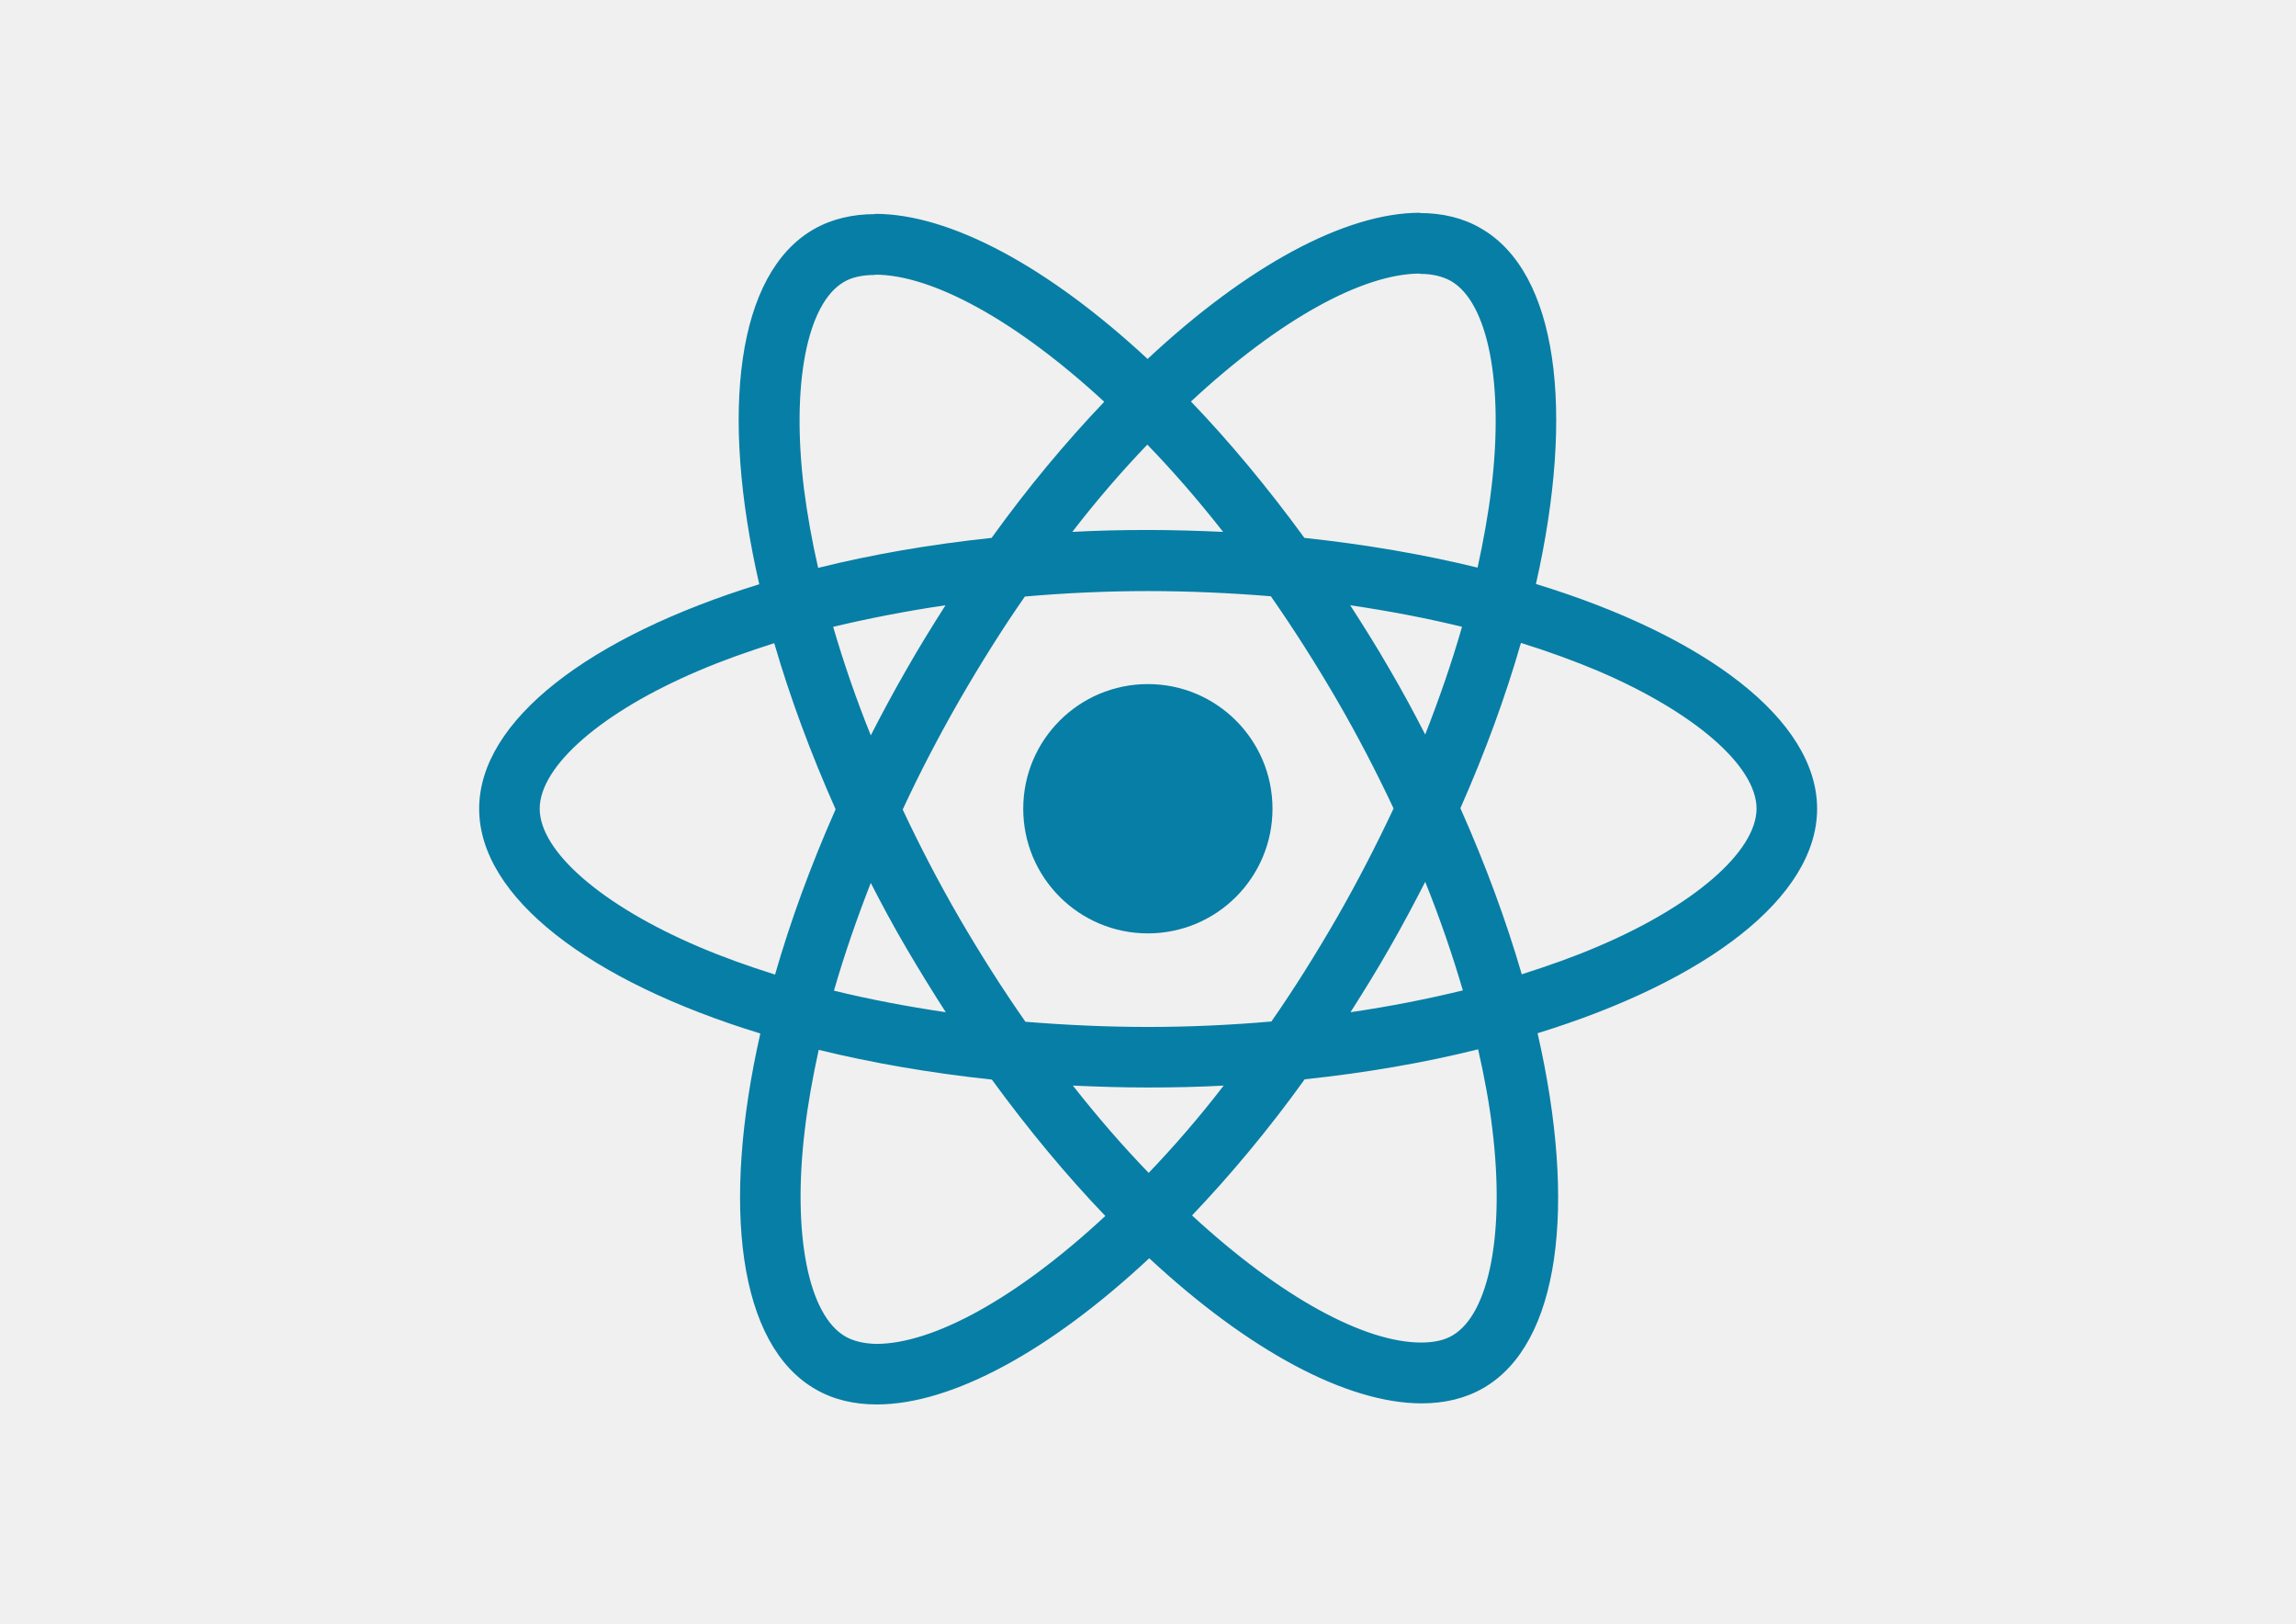
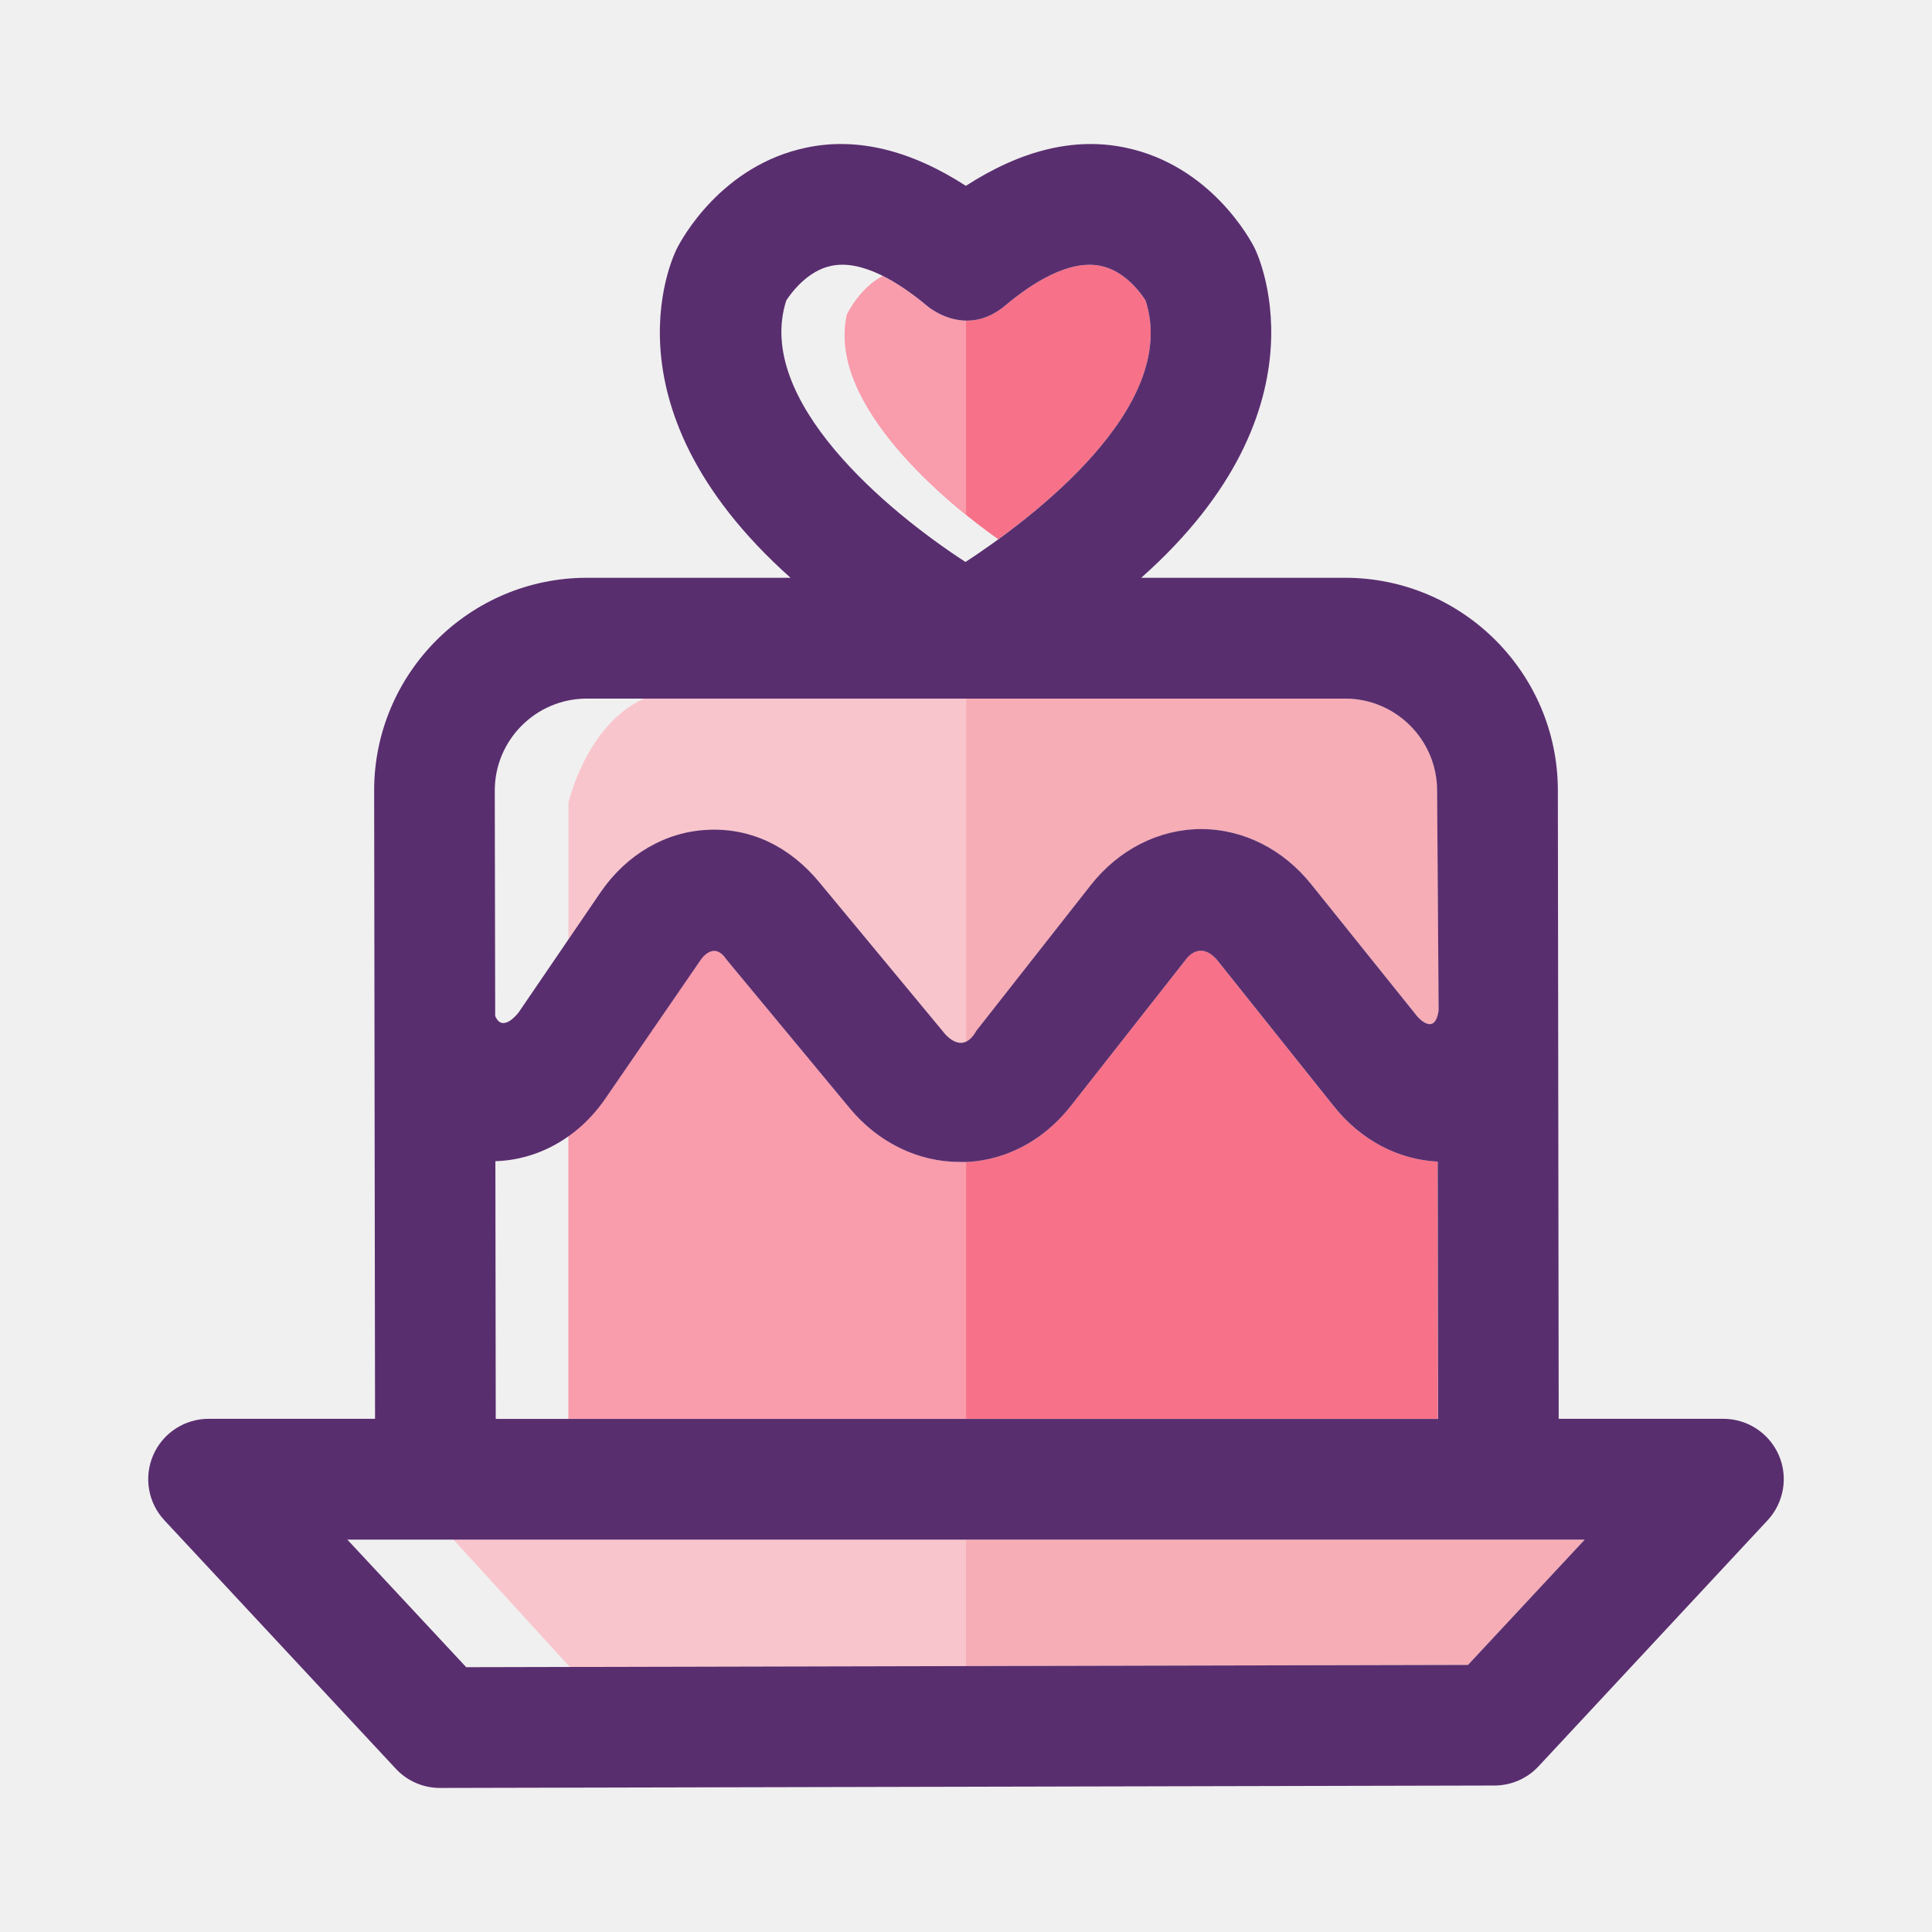
- <svg xmlns="http://www.w3.org/2000/svg" viewBox="0 0 841.9 595.3">
-   <g fill="#077ea5">
-     <path d="M666.3 296.5c0-32.5-40.7-63.3-103.1-82.4 14.4-63.6 8-114.2-20.2-130.4-6.5-3.8-14.1-5.6-22.4-5.6v22.3c4.6 0 8.3.9 11.4 2.6 13.6 7.8 19.5 37.5 14.9 75.7-1.1 9.4-2.9 19.3-5.1 29.4-19.6-4.8-41-8.5-63.5-10.9-13.5-18.5-27.5-35.3-41.6-50 32.6-30.3 63.2-46.9 84-46.9V78c-27.5 0-63.5 19.6-99.9 53.6-36.4-33.8-72.4-53.2-99.9-53.2v22.3c20.7 0 51.4 16.5 84 46.6-14 14.7-28 31.4-41.3 49.9-22.6 2.4-44 6.1-63.6 11-2.3-10-4-19.7-5.2-29-4.7-38.2 1.1-67.9 14.6-75.8 3-1.8 6.9-2.6 11.5-2.6V78.5c-8.4 0-16 1.8-22.6 5.6-28.1 16.2-34.4 66.7-19.9 130.1-62.2 19.2-102.7 49.9-102.7 82.3 0 32.5 40.7 63.3 103.1 82.4-14.4 63.6-8 114.2 20.2 130.4 6.5 3.8 14.1 5.6 22.5 5.6 27.5 0 63.5-19.6 99.9-53.6 36.4 33.8 72.4 53.2 99.9 53.2 8.4 0 16-1.8 22.6-5.6 28.1-16.2 34.4-66.7 19.9-130.1 62-19.1 102.5-49.9 102.5-82.3zm-130.2-66.7c-3.7 12.9-8.3 26.2-13.5 39.5-4.1-8-8.4-16-13.1-24-4.6-8-9.5-15.8-14.4-23.4 14.2 2.1 27.9 4.7 41 7.9zm-45.8 106.5c-7.8 13.5-15.8 26.3-24.1 38.2-14.9 1.3-30 2-45.2 2-15.1 0-30.2-.7-45-1.9-8.3-11.9-16.4-24.6-24.2-38-7.6-13.1-14.5-26.4-20.8-39.8 6.2-13.4 13.2-26.8 20.7-39.9 7.8-13.5 15.8-26.3 24.1-38.2 14.9-1.3 30-2 45.2-2 15.1 0 30.2.7 45 1.9 8.3 11.9 16.4 24.6 24.2 38 7.6 13.1 14.5 26.4 20.8 39.8-6.3 13.4-13.2 26.8-20.7 39.9zm32.3-13c5.4 13.4 10 26.8 13.8 39.8-13.1 3.2-26.9 5.9-41.2 8 4.9-7.7 9.8-15.6 14.4-23.7 4.6-8 8.9-16.1 13-24.1zM421.2 430c-9.3-9.6-18.6-20.3-27.8-32 9 .4 18.2.7 27.5.7 9.4 0 18.7-.2 27.8-.7-9 11.7-18.3 22.4-27.5 32zm-74.4-58.9c-14.2-2.1-27.9-4.7-41-7.9 3.7-12.9 8.3-26.2 13.5-39.5 4.1 8 8.4 16 13.1 24 4.7 8 9.5 15.8 14.4 23.4zM420.7 163c9.3 9.6 18.6 20.3 27.8 32-9-.4-18.2-.7-27.5-.7-9.4 0-18.7.2-27.8.7 9-11.7 18.3-22.4 27.5-32zm-74 58.9c-4.9 7.7-9.8 15.6-14.4 23.7-4.6 8-8.9 16-13 24-5.4-13.4-10-26.8-13.8-39.8 13.1-3.1 26.9-5.8 41.2-7.9zm-90.5 125.2c-35.4-15.1-58.3-34.9-58.3-50.6 0-15.7 22.9-35.6 58.3-50.6 8.6-3.7 18-7 27.7-10.1 5.7 19.6 13.2 40 22.5 60.9-9.2 20.8-16.6 41.1-22.2 60.6-9.9-3.1-19.3-6.5-28-10.2zM310 490c-13.6-7.8-19.5-37.5-14.9-75.7 1.1-9.4 2.9-19.3 5.1-29.4 19.6 4.8 41 8.5 63.5 10.9 13.5 18.5 27.5 35.3 41.6 50-32.6 30.3-63.2 46.9-84 46.9-4.5-.1-8.3-1-11.3-2.7zm237.2-76.2c4.7 38.2-1.1 67.9-14.6 75.8-3 1.8-6.9 2.6-11.5 2.6-20.7 0-51.4-16.5-84-46.6 14-14.7 28-31.4 41.3-49.9 22.6-2.4 44-6.1 63.6-11 2.3 10.1 4.1 19.8 5.2 29.1zm38.5-66.7c-8.6 3.7-18 7-27.7 10.1-5.7-19.6-13.2-40-22.5-60.9 9.2-20.8 16.6-41.1 22.2-60.6 9.9 3.1 19.3 6.5 28.1 10.2 35.4 15.1 58.3 34.9 58.3 50.6-.1 15.7-23 35.6-58.4 50.6zM320.8 78.4z" />
-     <circle cx="420.9" cy="296.5" r="45.7" />
-     <path d="M520.5 78.1z" />
+ <svg xmlns="http://www.w3.org/2000/svg" enable-background="new 0 0 32 32" viewBox="0 0 32 32">
+   <g id="Cake">
+     <path d="m7.512 25.501 1.927 2.109 14.876-.034 1.933-2.075z" fill="#f6adb6" />
+     <path d="m23.812 19.239c-.645-.032-1.267-.348-1.72-.916l-1.937-2.427c-.298-.338-.519.001-.519.001l-1.894 2.411c-.804 1.027-1.852.936-1.852.936-.688 0-1.349-.322-1.816-.888l-2.044-2.466c-.219-.328-.433.019-.433.019l-1.571 2.285c-.172.251-.384.443-.61.605v4.701h14.4z" fill="#f77289" />
+     <path d="m9.417 13.292v2.267l.534-.783c.43-.624 1.074-1 1.769-1.03.726-.038 1.37.286 1.852.869l2.044 2.466s.307.439.557-.008l1.893-2.41c.463-.589 1.128-.928 1.825-.93h.007c.694 0 1.358.334 1.823.917l1.749 2.179s.297.359.359-.094l-.024-3.64c0-.841-.684-1.524-1.523-1.524h-11.616c-.957.438-1.249 1.721-1.249 1.721z" fill="#f6adb6" />
+     <path d="m14.028 5.208c-.341 1.497 1.682 3.145 2.507 3.724 1.183-.859 2.932-2.435 2.439-3.955-.075-.119-.344-.496-.753-.575-.52-.102-1.128.286-1.569.657-.674.566-1.306 0-1.306 0-.208-.172-.461-.354-.726-.486-.378.191-.592.635-.592.635z" fill="#f77289" />
+     <g fill="#fff">
+       <path d="m7.512 25.501 1.927 2.109 6.562-.014v-2.095z" opacity=".3" />
+       <path d="m15.892 19.244c-.688 0-1.349-.322-1.816-.888l-2.044-2.466c-.219-.328-.433.019-.433.019l-1.571 2.285c-.172.251-.384.443-.61.605v4.701h6.584v-4.257c-.064.003-.11.001-.11.001z" opacity=".3" />
+       <path d="m9.417 13.292v2.267l.534-.783c.43-.624 1.074-1 1.769-1.03.726-.038 1.37.286 1.852.869l2.044 2.466s.186.261.386.168v-5.679h-5.335c-.958.439-1.25 1.722-1.25 1.722z" opacity=".3" />
+       <path d="m15.347 5.059c-.208-.172-.461-.354-.726-.486-.379.191-.593.636-.593.636-.28 1.233 1.036 2.56 1.973 3.315v-3.219c-.379-.006-.654-.246-.654-.246z" opacity=".3" />
+     </g>
+     <path d="m20.78 4.108c-.07-.14-.73-1.37-2.141-1.663-.851-.179-1.736.049-2.641.633-.905-.584-1.793-.812-2.641-.633-1.41.293-2.07 1.523-2.141 1.663 0 0-1.37 2.563 1.878 5.462h-3.374c-1.942 0-3.523 1.581-3.523 3.524l.015 10.406h-2.757c-.398 0-.758.236-.917.601s-.086.79.186 1.081l3.832 4.114c.188.203.454.318.731.318h.002l17.465-.04c.277-.001.541-.116.729-.318l3.793-4.074c.271-.292.345-.716.186-1.081-.159-.364-.519-.601-.917-.601h-2.728l-.014-10.407c0-1.942-1.581-3.523-3.523-3.523h-3.378c3.215-2.852 1.878-5.462 1.878-5.462zm-4.128.951c.441-.371 1.05-.759 1.569-.657.409.079.678.456.753.575.576 1.779-1.92 3.637-2.982 4.331-1.289-.834-3.5-2.677-2.969-4.331.076-.117.345-.49.742-.573.525-.114 1.149.296 1.582.655 0 0 .632.566 1.305 0zm7.176 11.675c-.063.453-.359.094-.359.094l-1.749-2.179c-.465-.583-1.129-.917-1.823-.917-.002 0-.005 0-.007 0-.697.002-1.362.341-1.825.93l-1.893 2.41c-.25.447-.557.008-.557.008l-2.044-2.466c-.481-.583-1.126-.907-1.852-.869-.694.03-1.339.406-1.769 1.03l-1.357 1.99s-.266.359-.391.063l-.007-3.734c0-.84.684-1.523 1.523-1.523h12.562c.84 0 1.523.684 1.523 1.524zm-6.085 1.575 1.894-2.411s.221-.339.519-.001l1.937 2.427c.453.568 1.075.884 1.72.916l.006 4.262h-15.608l-.006-4.269c.697-.021 1.371-.382 1.822-1.038l1.571-2.285s.214-.347.433-.019l2.044 2.466c.468.565 1.129.888 1.816.888.001-.001 1.048.091 1.852-.936zm8.505 7.192-1.933 2.075-16.593.038-1.969-2.113z" fill="#592e6f" />
  </g>
</svg>
